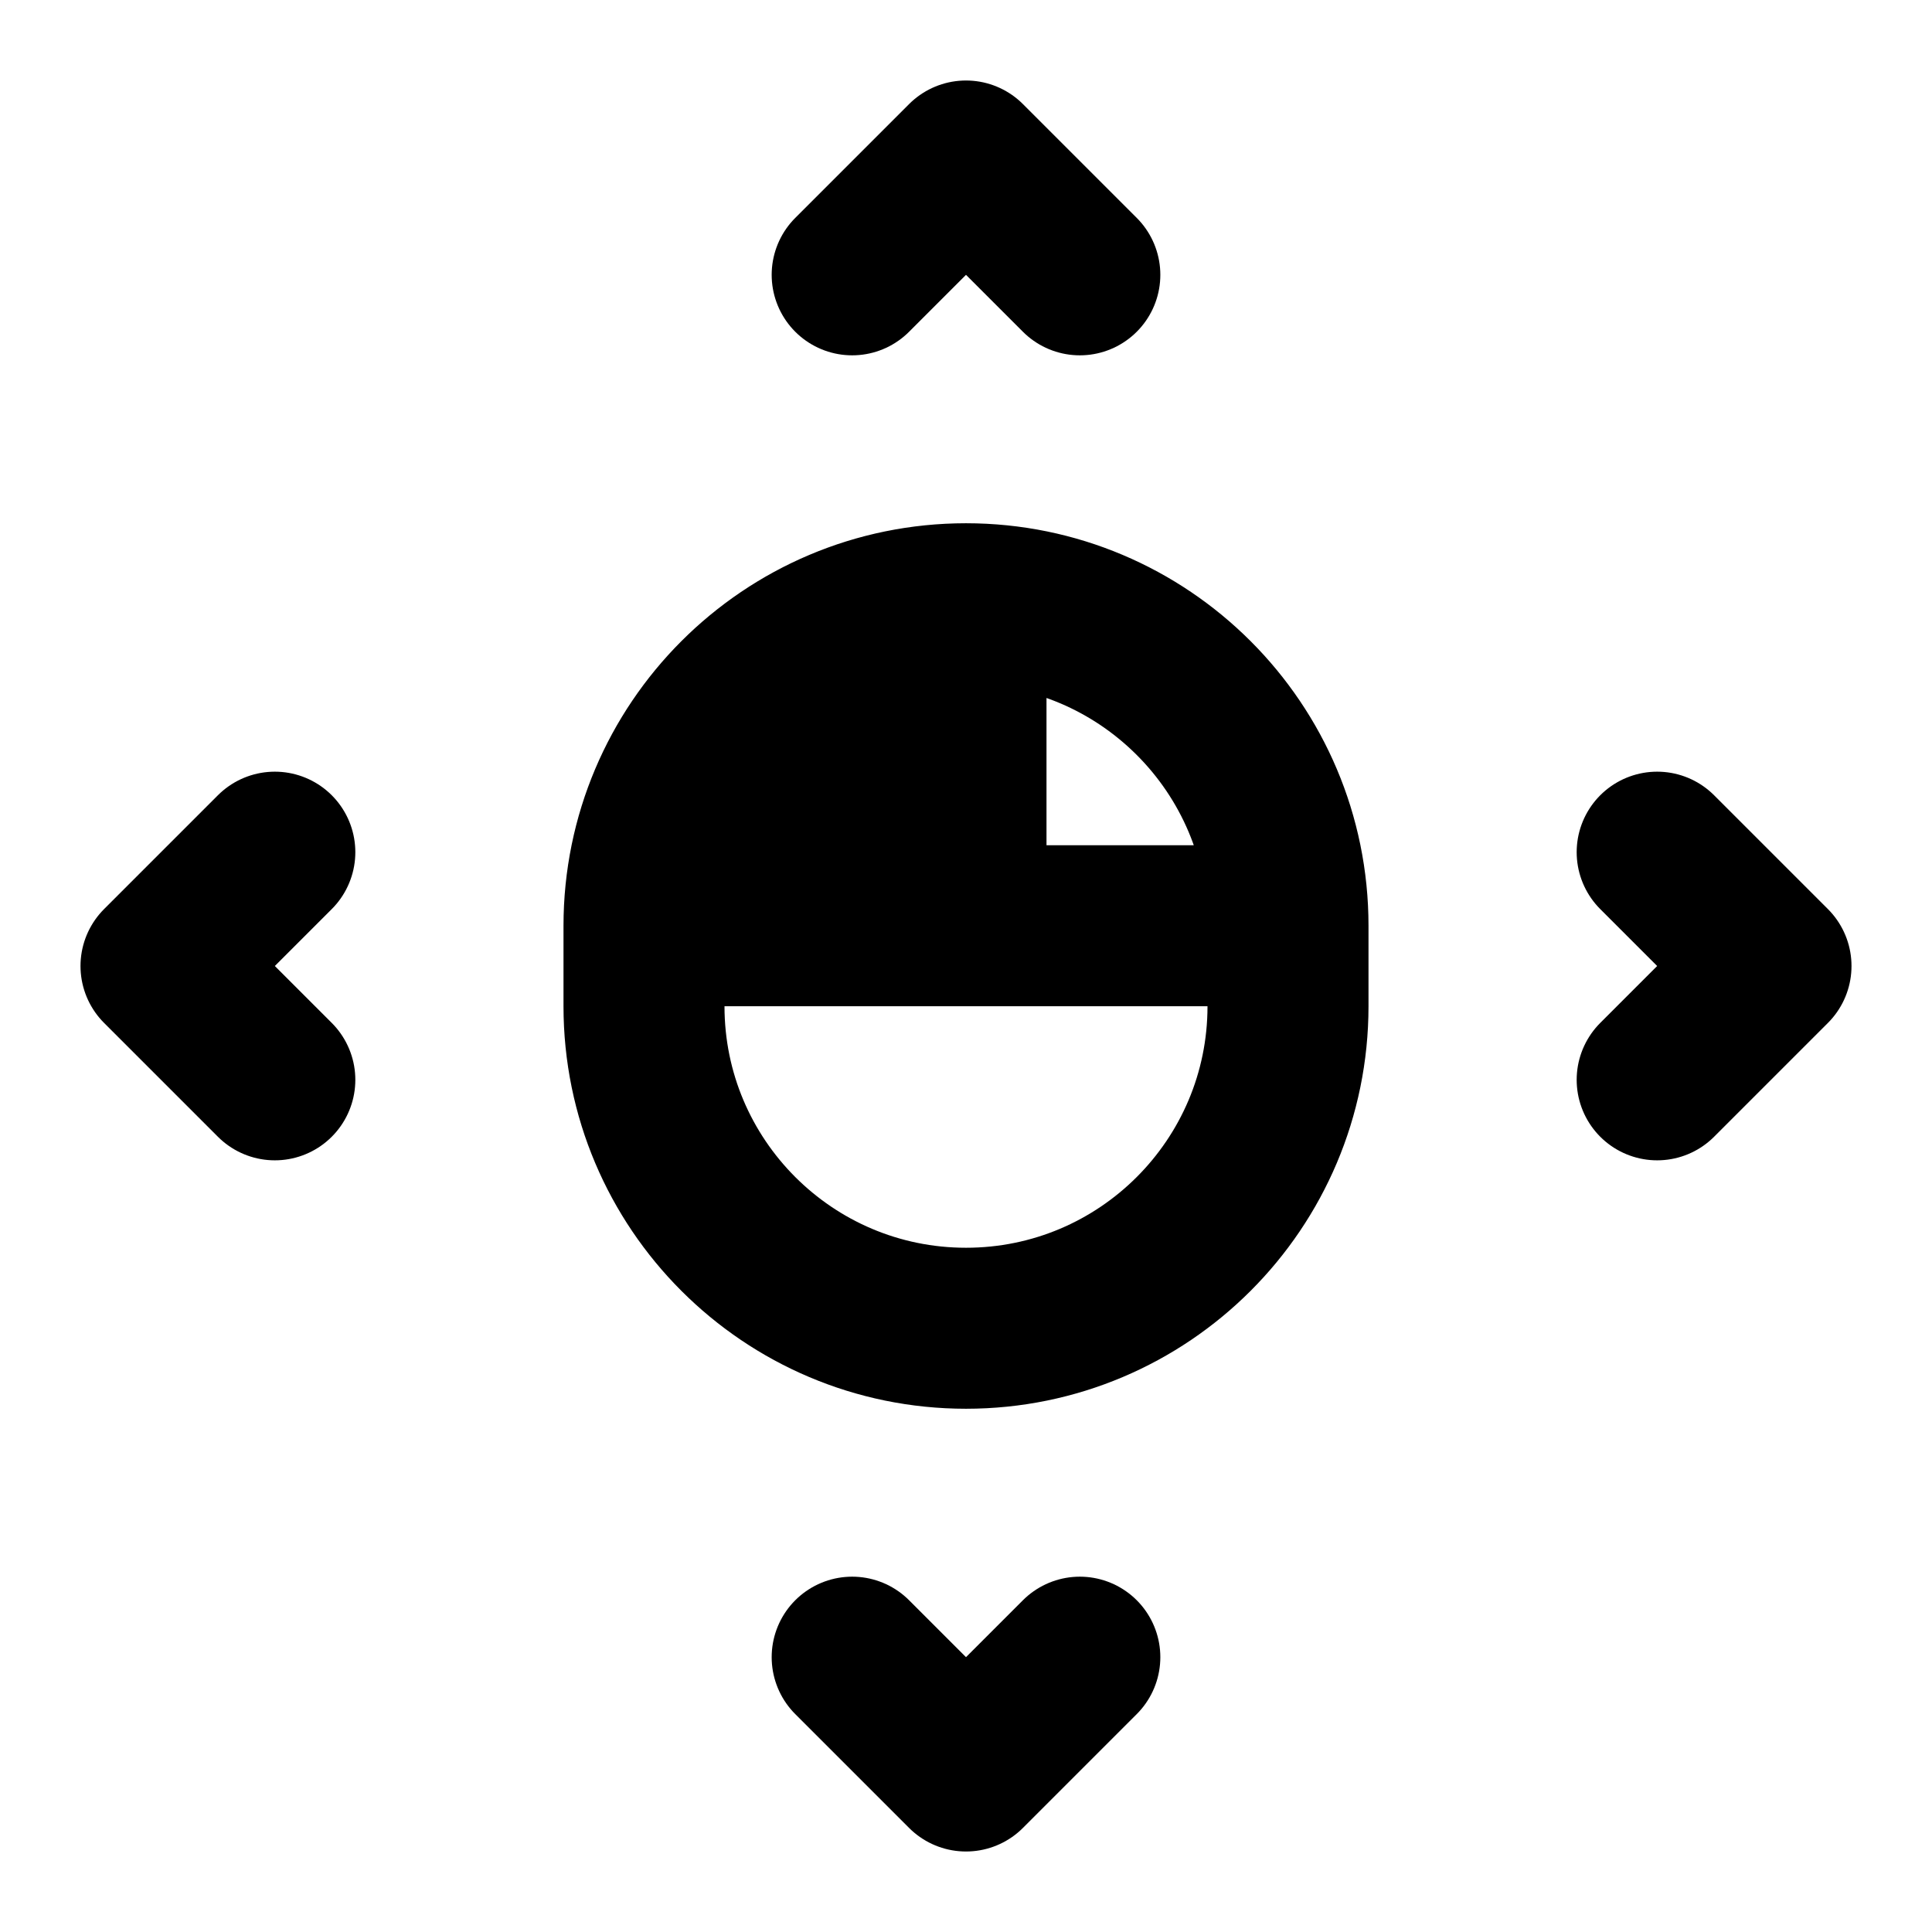
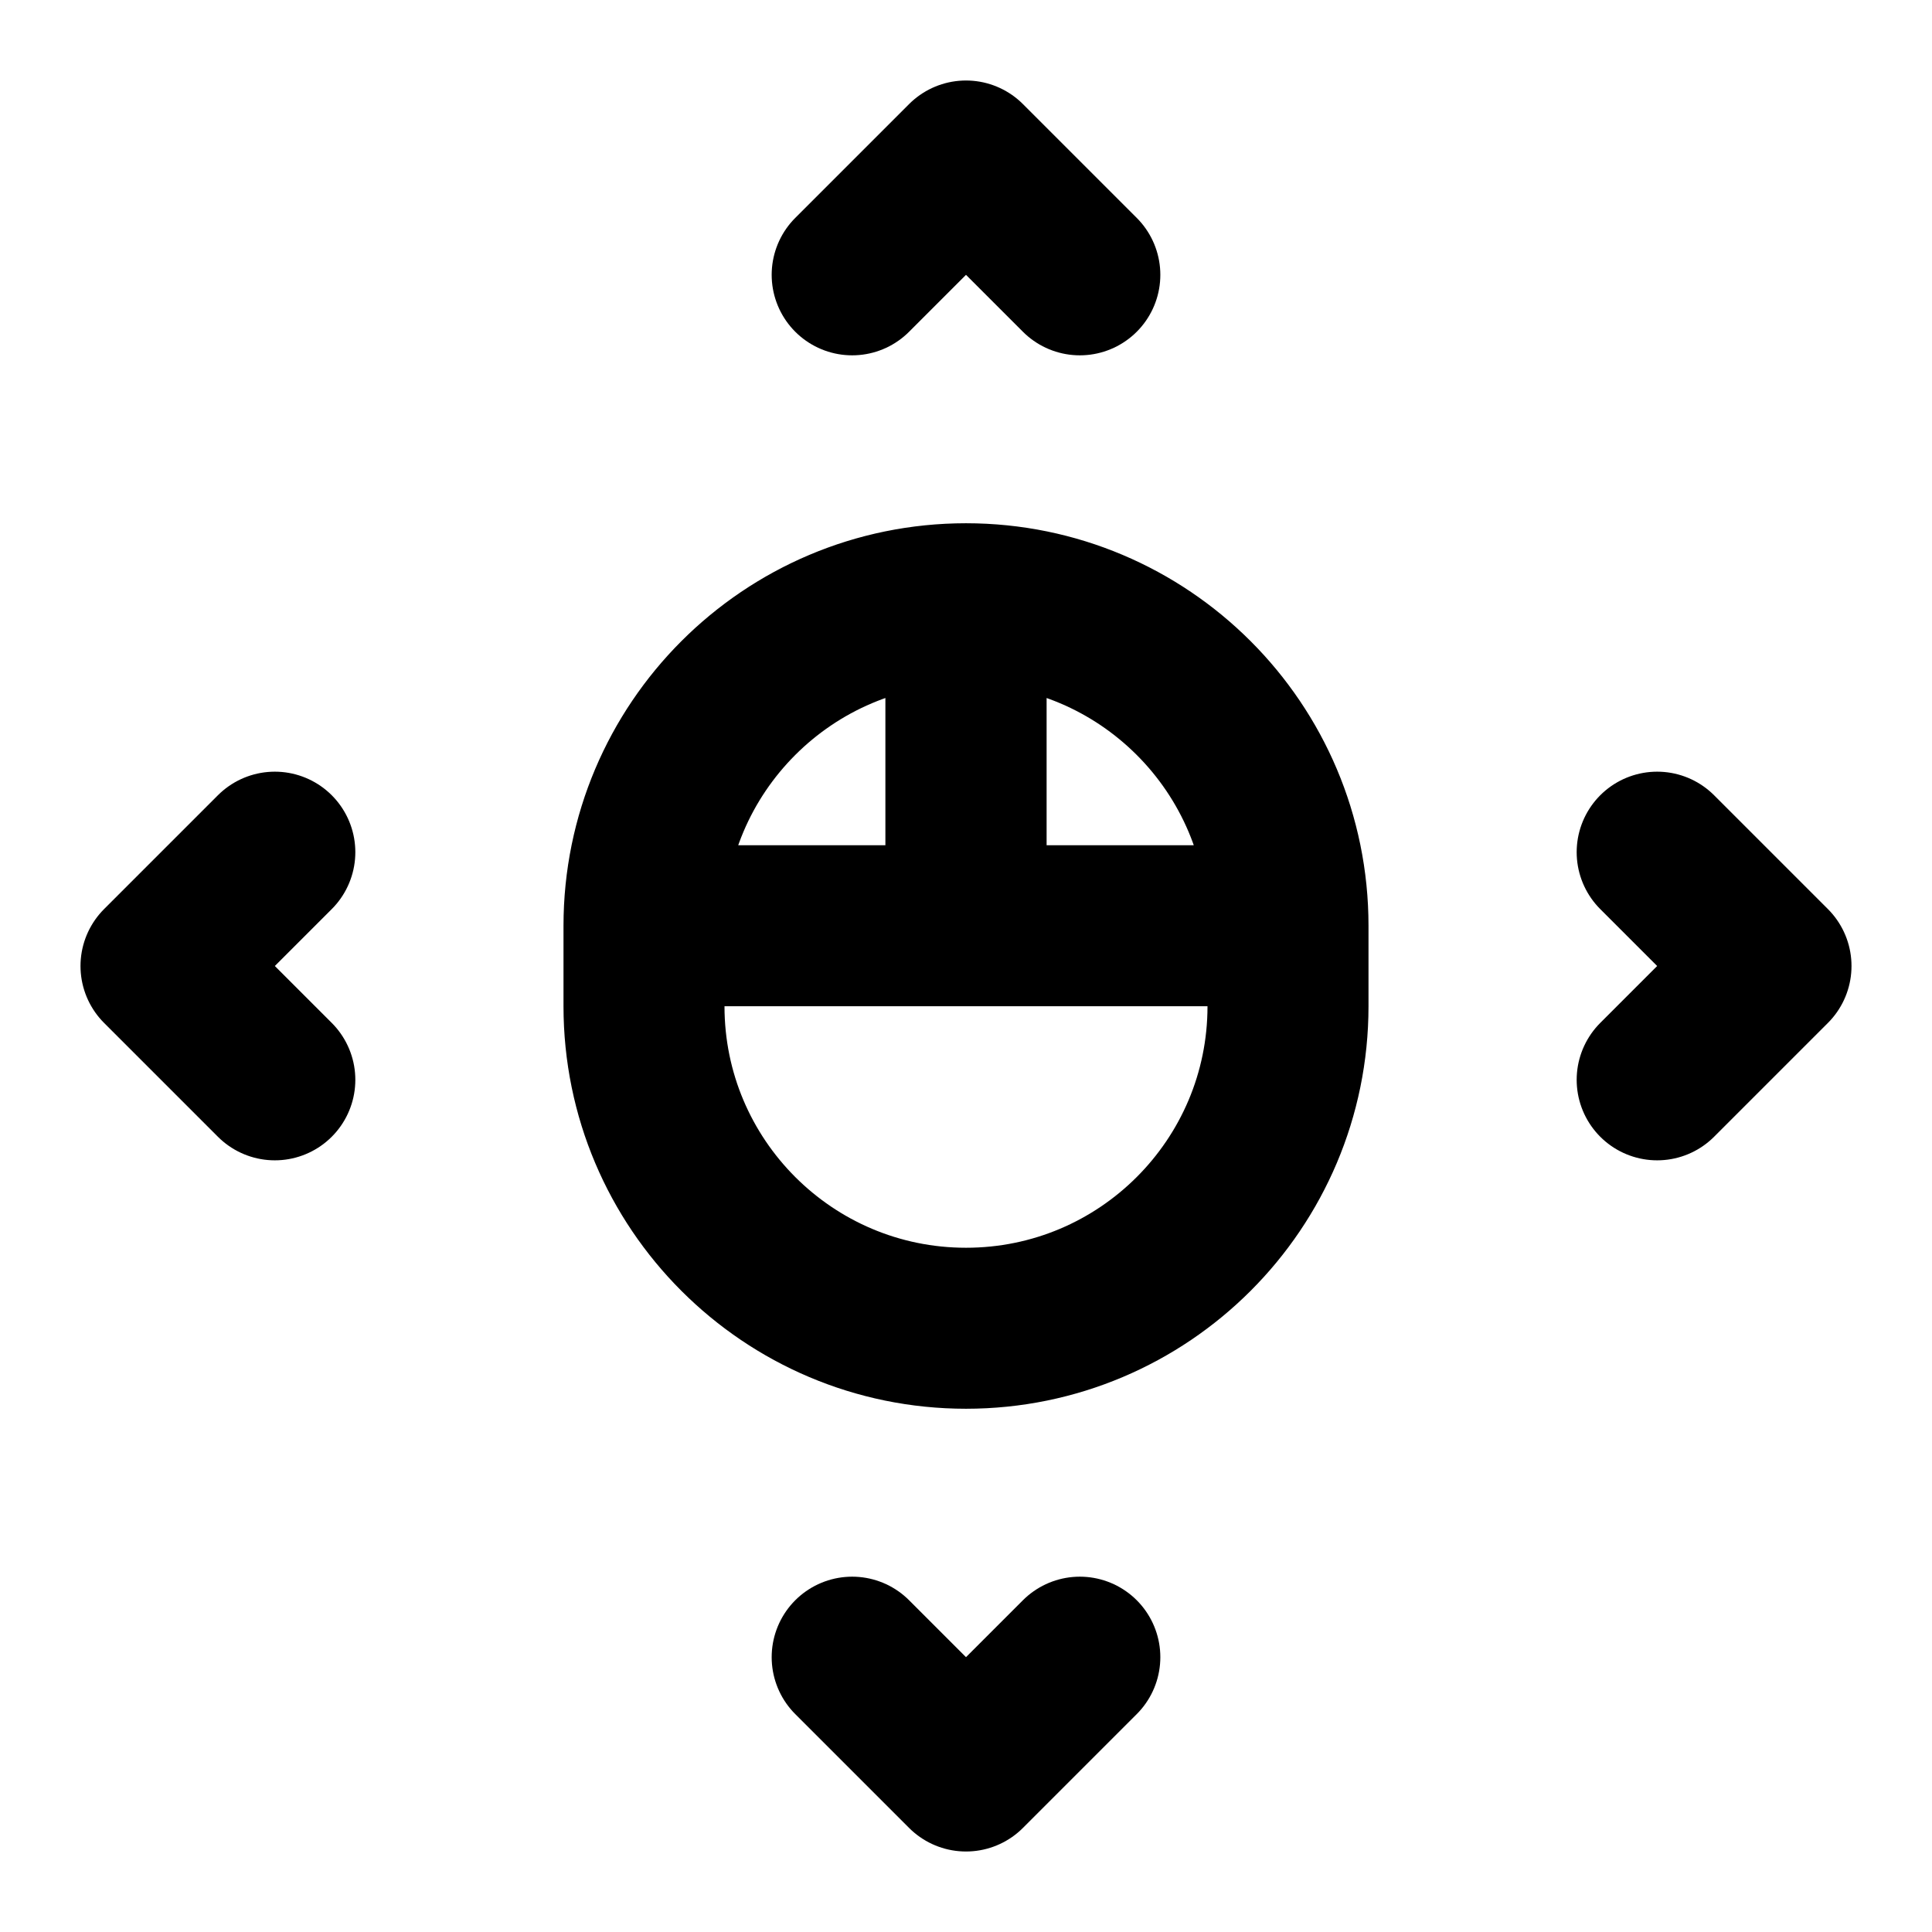
<svg xmlns="http://www.w3.org/2000/svg" width="24" height="24" viewBox="0 0 24 24" fill="none">
-   <path d="M8 11.5L8 11.5C8 9.291 9.791 7.5 12 7.5L12 11.5Z" fill="black" />
+   <path d="M11 7.5h2v4h-2Z" fill="black" />
  <path d="M12 7.5L12 7.5C14.209 7.5 16 9.291 16 11.5L16 12.5C16 14.709 14.209 16.5 12 16.5L12 16.5C9.791 16.5 8 14.709 8 12.5L8 11.5C8 9.291 9.791 7.5 12 7.5ZM8 11.5L16 11.5M12 7.5L12 11.5M13.414 3.414L12 2L10.586 3.414M10.586 20.586L12 22L13.414 20.586M3.414 10.586L2 12L3.414 13.414M20.586 13.414L22 12L20.586 10.586" stroke="black" stroke-width="2" stroke-linecap="round" stroke-linejoin="round" />
</svg>
